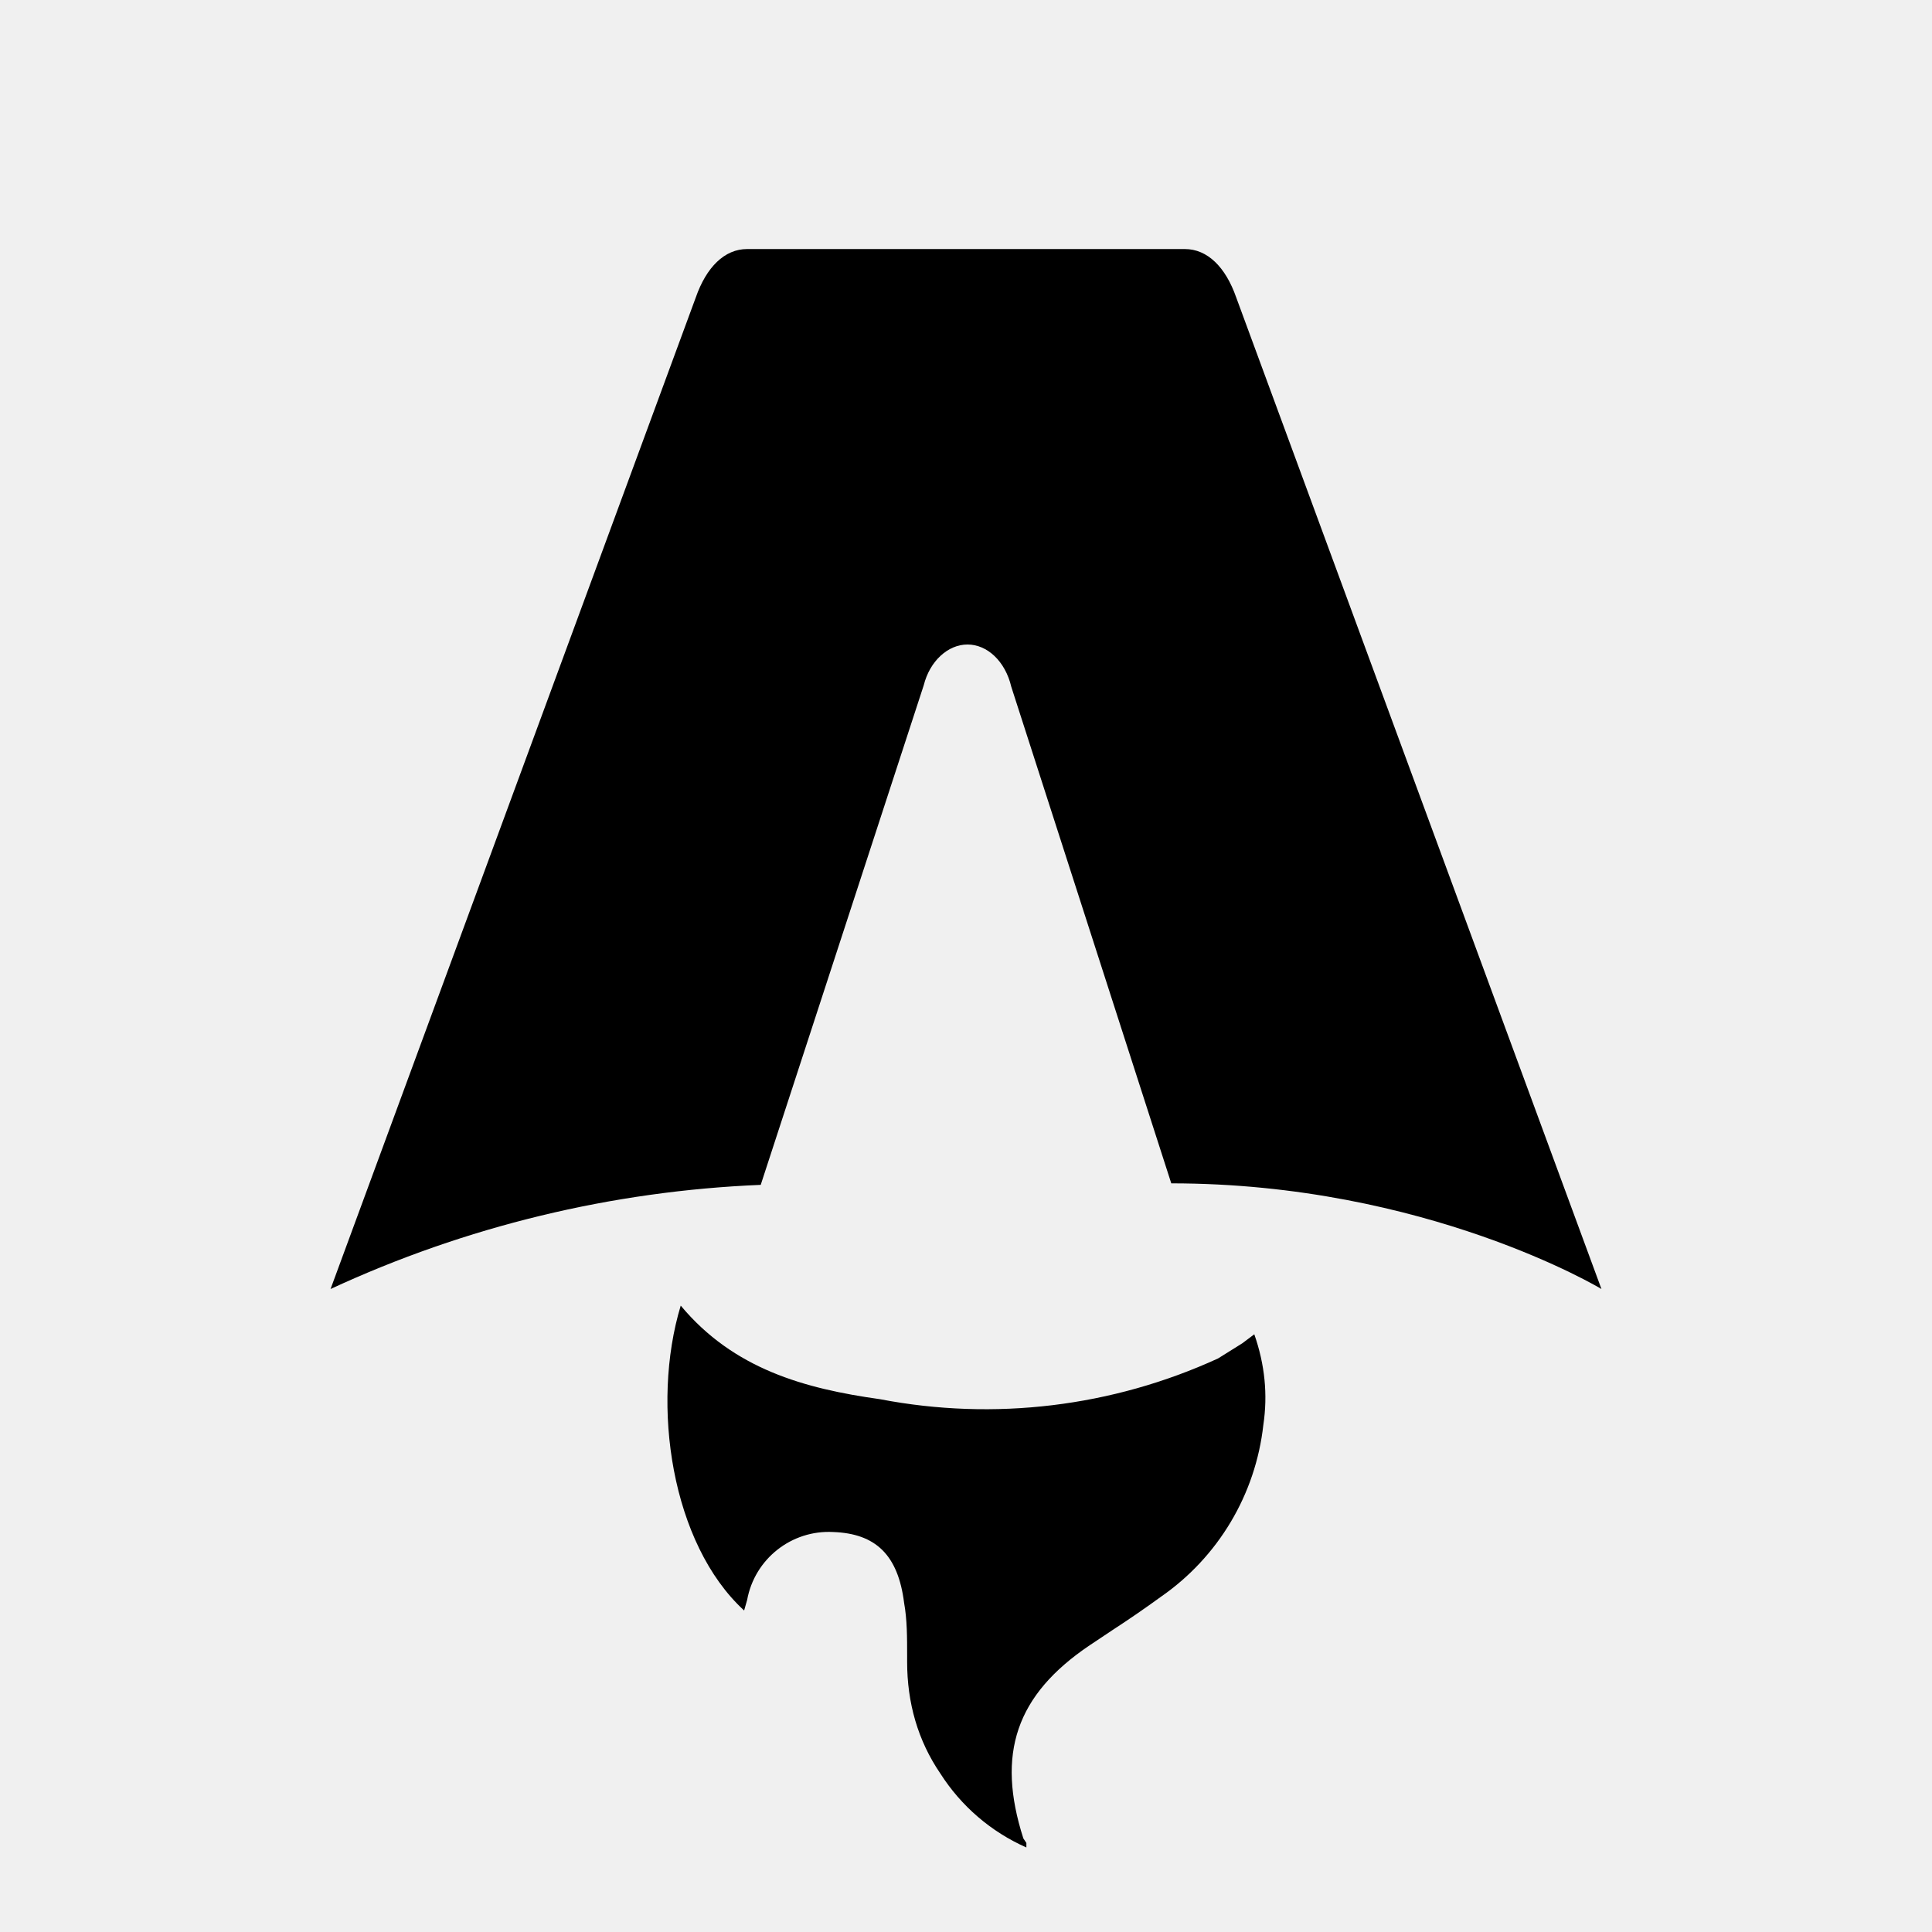
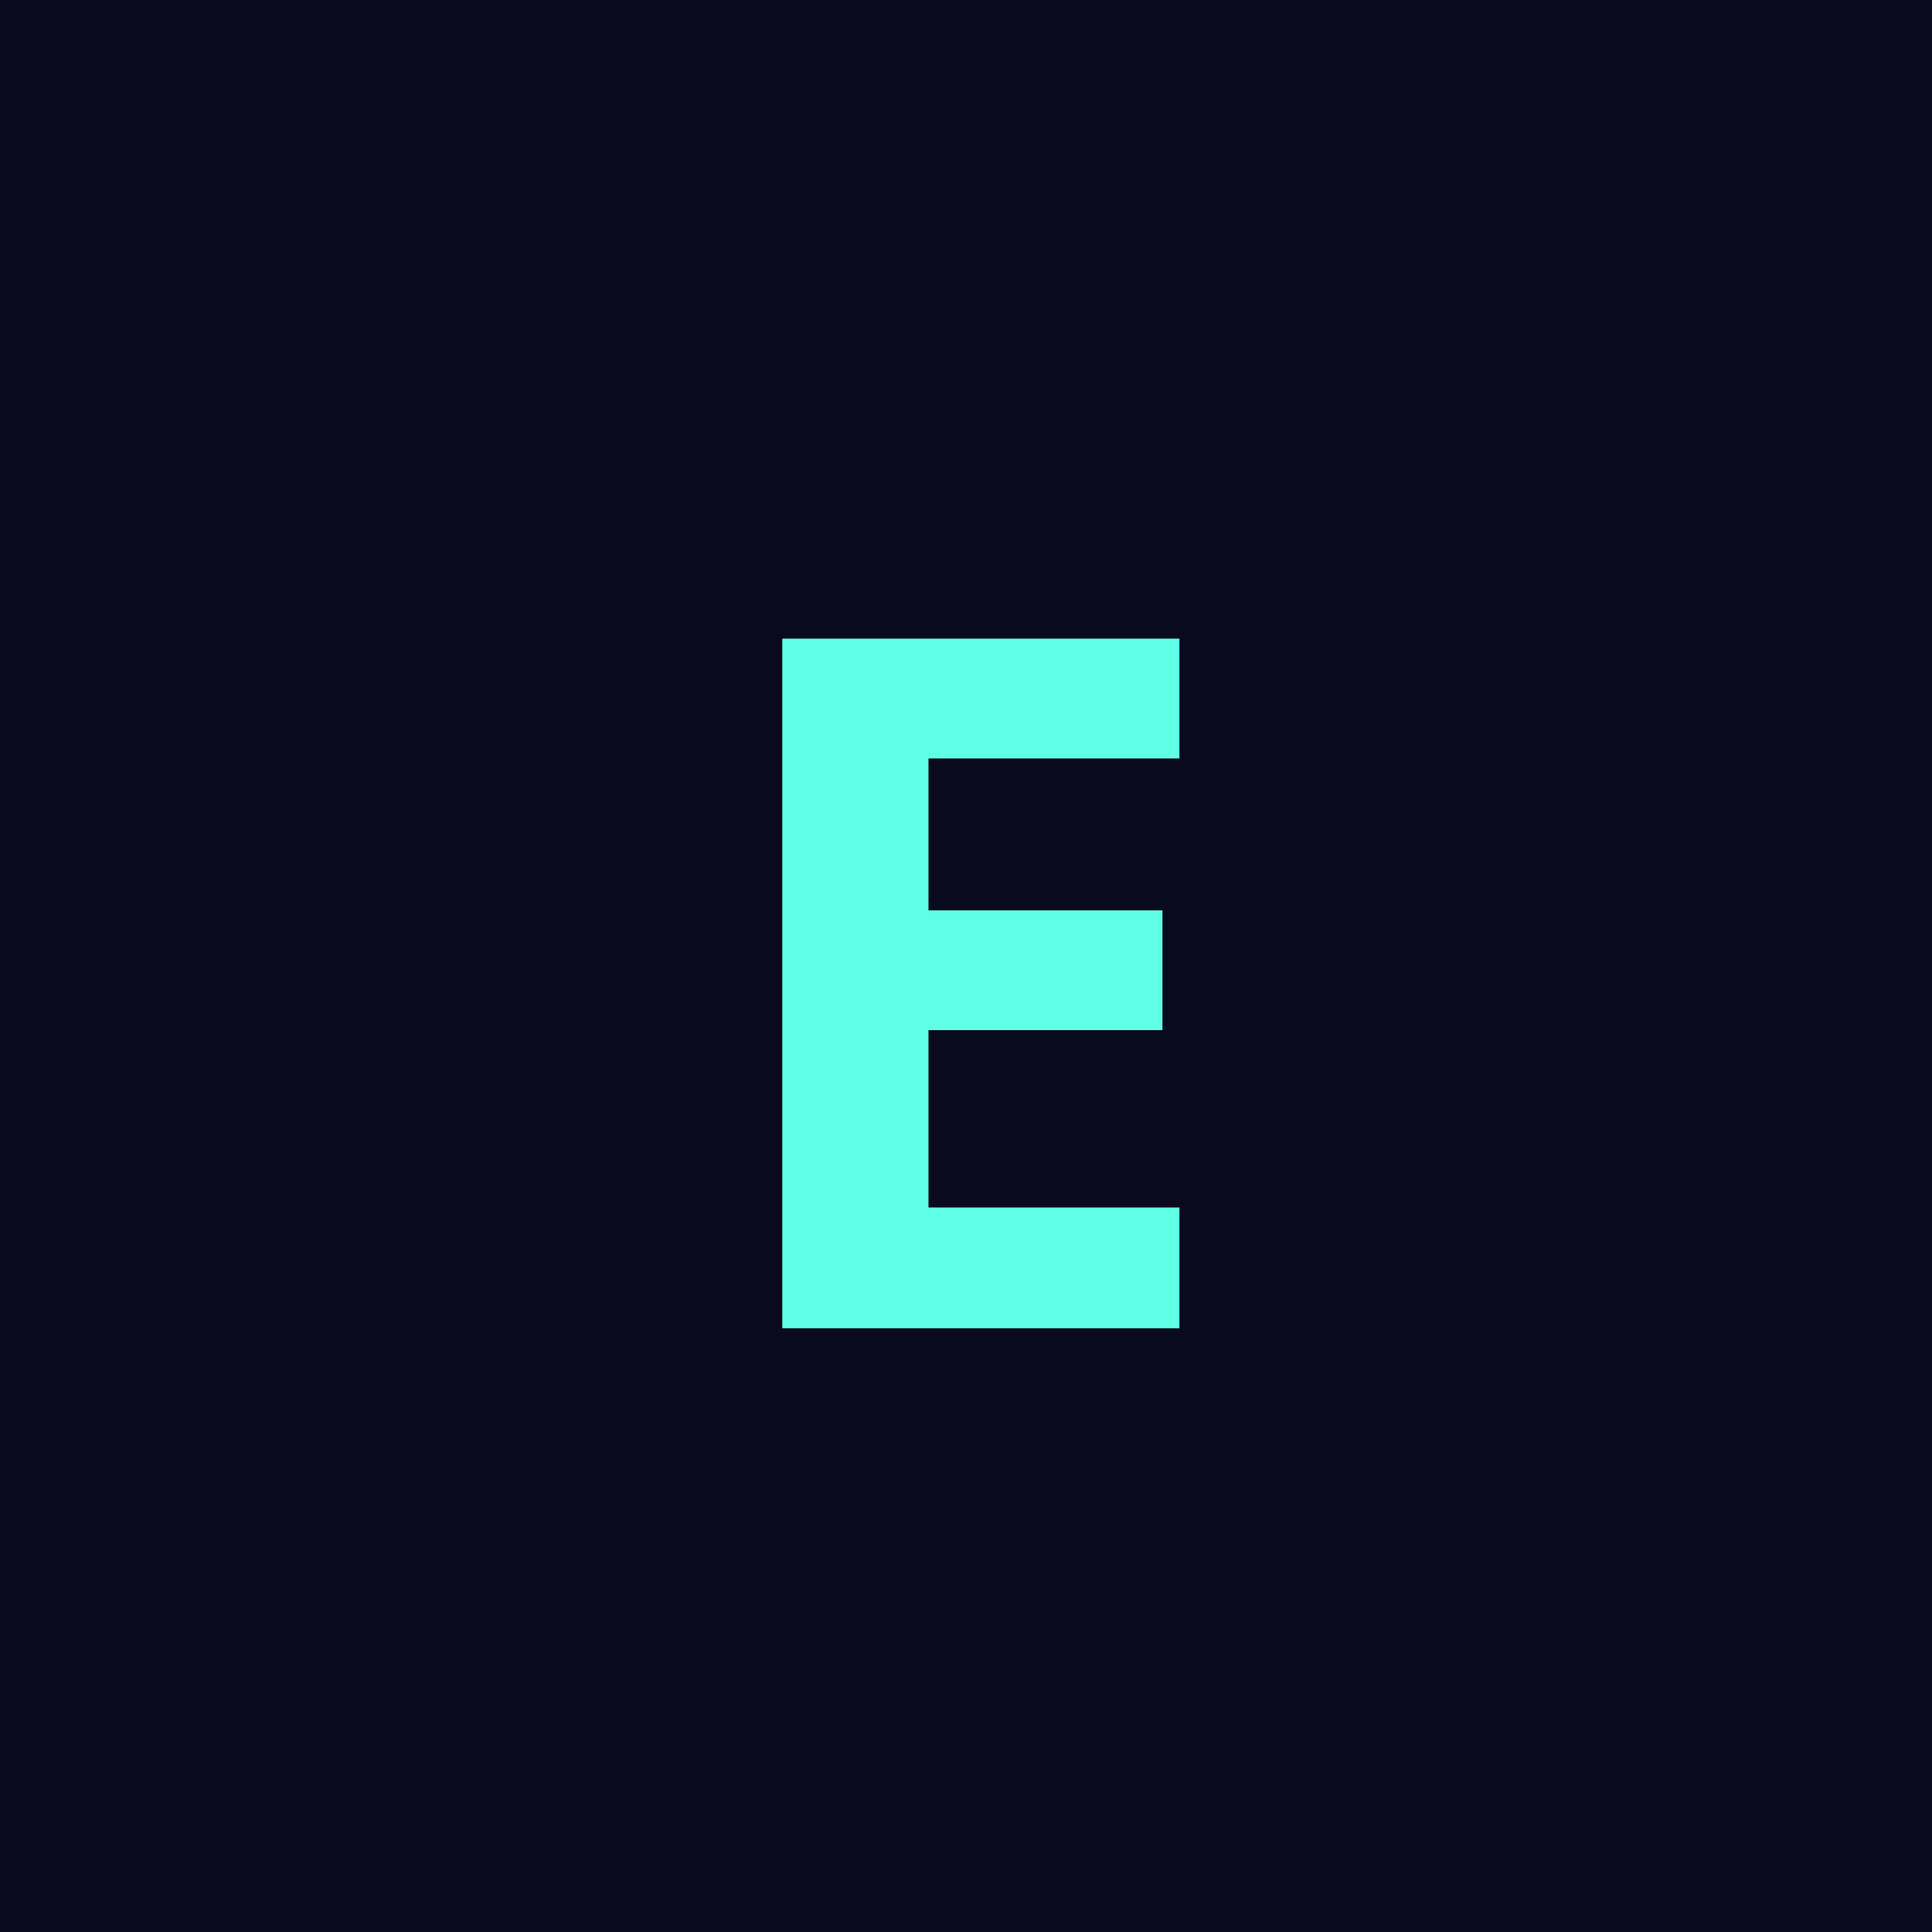
- <svg xmlns="http://www.w3.org/2000/svg" fill="none" viewBox="0 0 128 128">
-   <path d="M50.4 78.5a75.1 75.1 0 0 0-28.5 6.9l24.2-65.7c.7-2 1.9-3.2 3.4-3.2h29c1.5 0 2.7 1.2 3.4 3.2l24.2 65.7s-11.6-7-28.5-7L67 45.5c-.4-1.7-1.6-2.8-2.9-2.8-1.3 0-2.5 1.1-2.9 2.7L50.4 78.5Zm-1.1 28.2Zm-4.2-20.2c-2 6.6-.6 15.8 4.2 20.2a17.5 17.5 0 0 1 .2-.7 5.5 5.5 0 0 1 5.7-4.5c2.8.1 4.3 1.5 4.7 4.7.2 1.1.2 2.3.2 3.5v.4c0 2.7.7 5.2 2.2 7.4a13 13 0 0 0 5.7 4.9v-.3l-.2-.3c-1.8-5.6-.5-9.5 4.4-12.8l1.5-1a73 73 0 0 0 3.2-2.2 16 16 0 0 0 6.8-11.4c.3-2 .1-4-.6-6l-.8.6-1.6 1a37 37 0 0 1-22.4 2.7c-5-.7-9.7-2-13.2-6.2Z" />
-   <style>
-         path { fill: #000; }
-         @media (prefers-color-scheme: dark) {
-             path { fill: #FFF; }
-         }
-     </style>
+ <svg xmlns="http://www.w3.org/2000/svg" viewBox="0 0 32 32">
+   <rect width="32" height="32" fill="#0a0a1f" />
+   <text x="16" y="22" text-anchor="middle" font-family="Orbitron, sans-serif" font-size="16" font-weight="700" fill="#5fffe6">E</text>
</svg>
